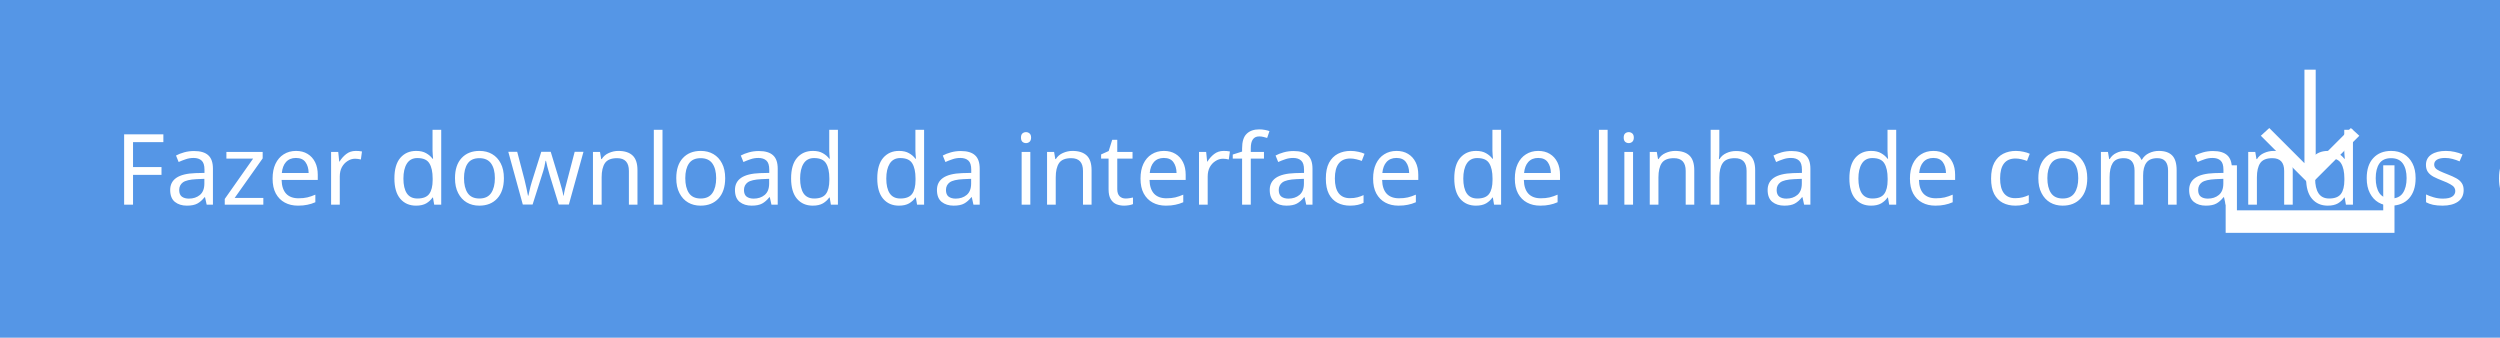
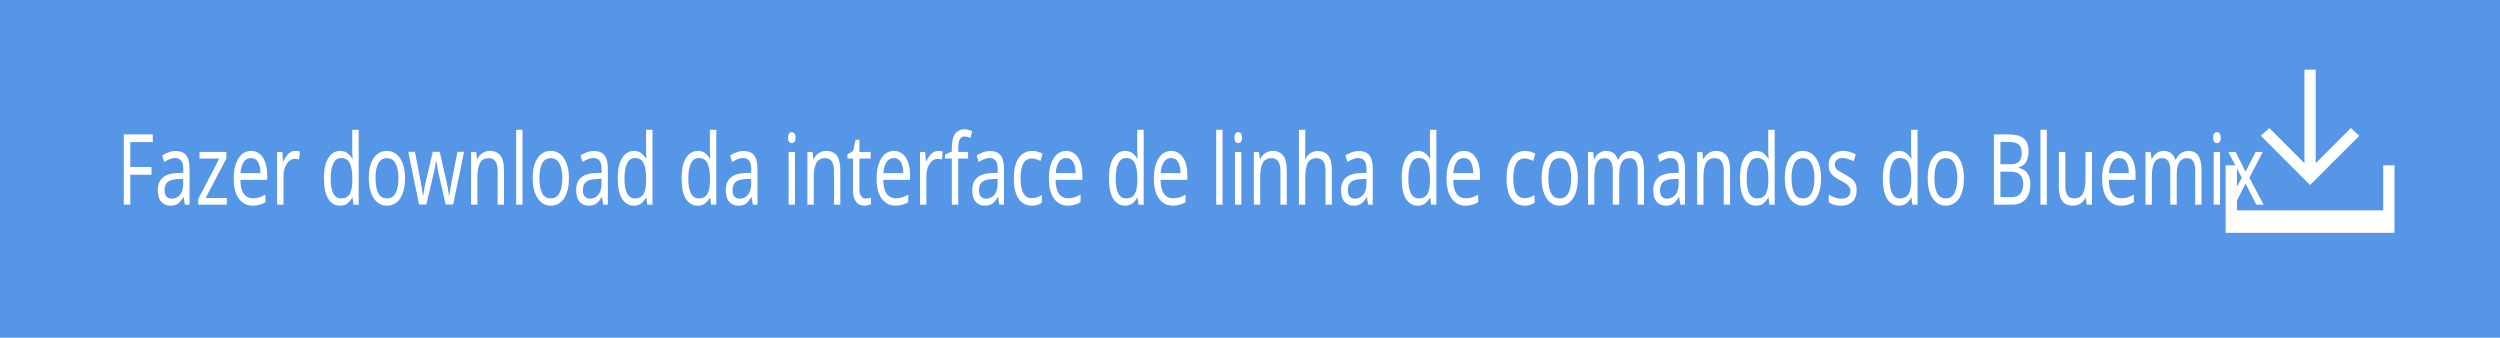
<svg xmlns="http://www.w3.org/2000/svg" version="1.1" id="Layer_1" x="0px" y="0px" width="355.4px" height="48px" viewBox="149 -12 355.4 48" style="enable-background:new 149 -12 355.4 48;" xml:space="preserve">
-   <style type="text/css">
+   <defs id="defs17" />
+   <style type="text/css" id="style3">
	.st0{fill:#5596E6;}
	.st1{fill:#FFFFFF;}
	.st2{font-family:'HelvNeueBoldforIBM';}
	.st3{font-size:14px;}
</style>
-   <rect x="149" y="-12" class="st0" width="355.4" height="48" />
-   <text transform="matrix(1 0 0 1 165.2869 17.0946)" class="st1 st2 st3">Fazer download da interface de linha de comandos do Bluemix</text>
-   <g>
-     <polygon class="st1" points="484.4,7.3 483.2,6.2 478.2,11.2 478.2,-2.1 476.6,-2.1 476.6,11.2 471.6,6.2 470.4,7.3 477.4,14.3     " />
-     <polygon class="st1" points="487.8,11.5 487.8,17.9 467,17.9 467,11.5 465.4,11.5 465.4,17.9 465.4,21.1 467,21.1 487.8,21.1    489.4,21.1 489.4,17.9 489.4,11.5  " />
+   <rect x="149" y="-12" class="st0" width="355.4" height="48" id="rect5" />
+   <text transform="scale(0.8606387,1.161928)" class="st1 st2 st3" id="text7" x="192.397" y="14.712" style="font-size:12.049px;fill:#ffffff;font-family:HelvNeueBoldforIBM">Fazer download da interface de linha de comandos do Bluemix</text>
+   <g id="g9">
+     <polygon class="st1" points="484.4,7.3 483.2,6.2 478.2,11.2 478.2,-2.1 476.6,-2.1 476.6,11.2 471.6,6.2 470.4,7.3 477.4,14.3     " id="polygon11" />
+     <polygon class="st1" points="487.8,11.5 487.8,17.9 467,17.9 467,11.5 465.4,11.5 465.4,17.9 465.4,21.1 467,21.1 487.8,21.1    489.4,21.1 489.4,17.9 489.4,11.5  " id="polygon13" />
  </g>
</svg>
